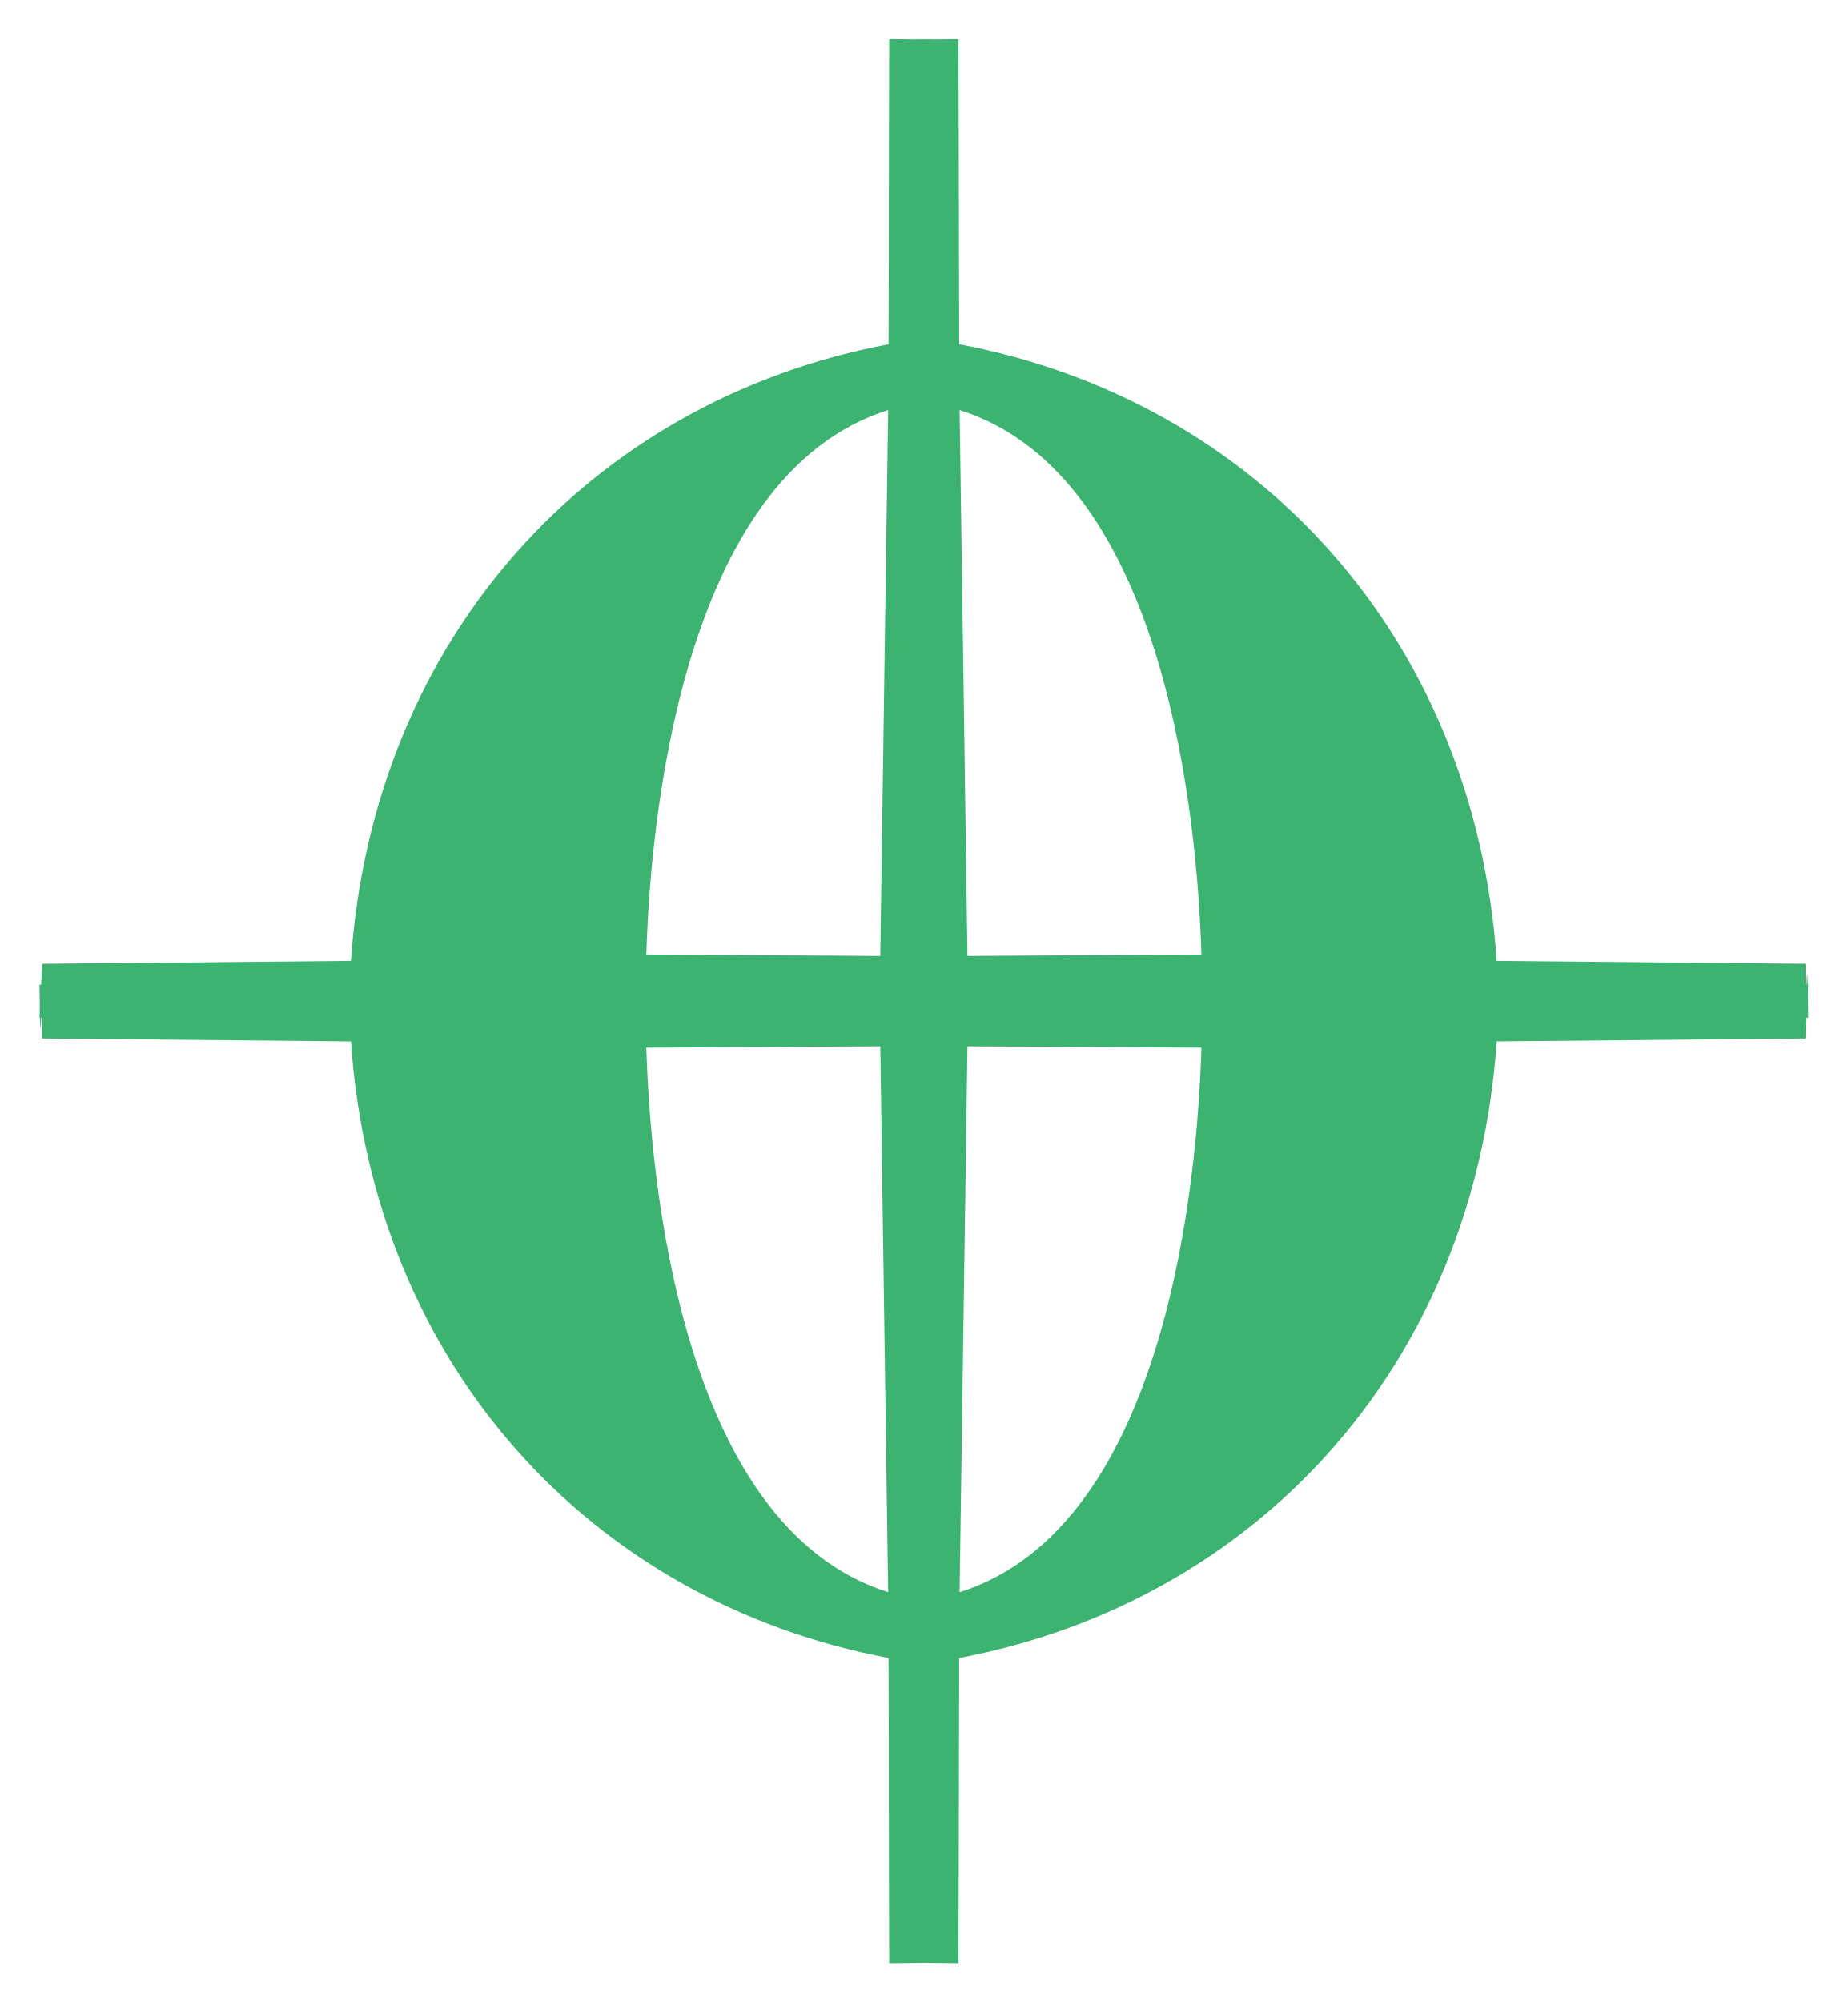
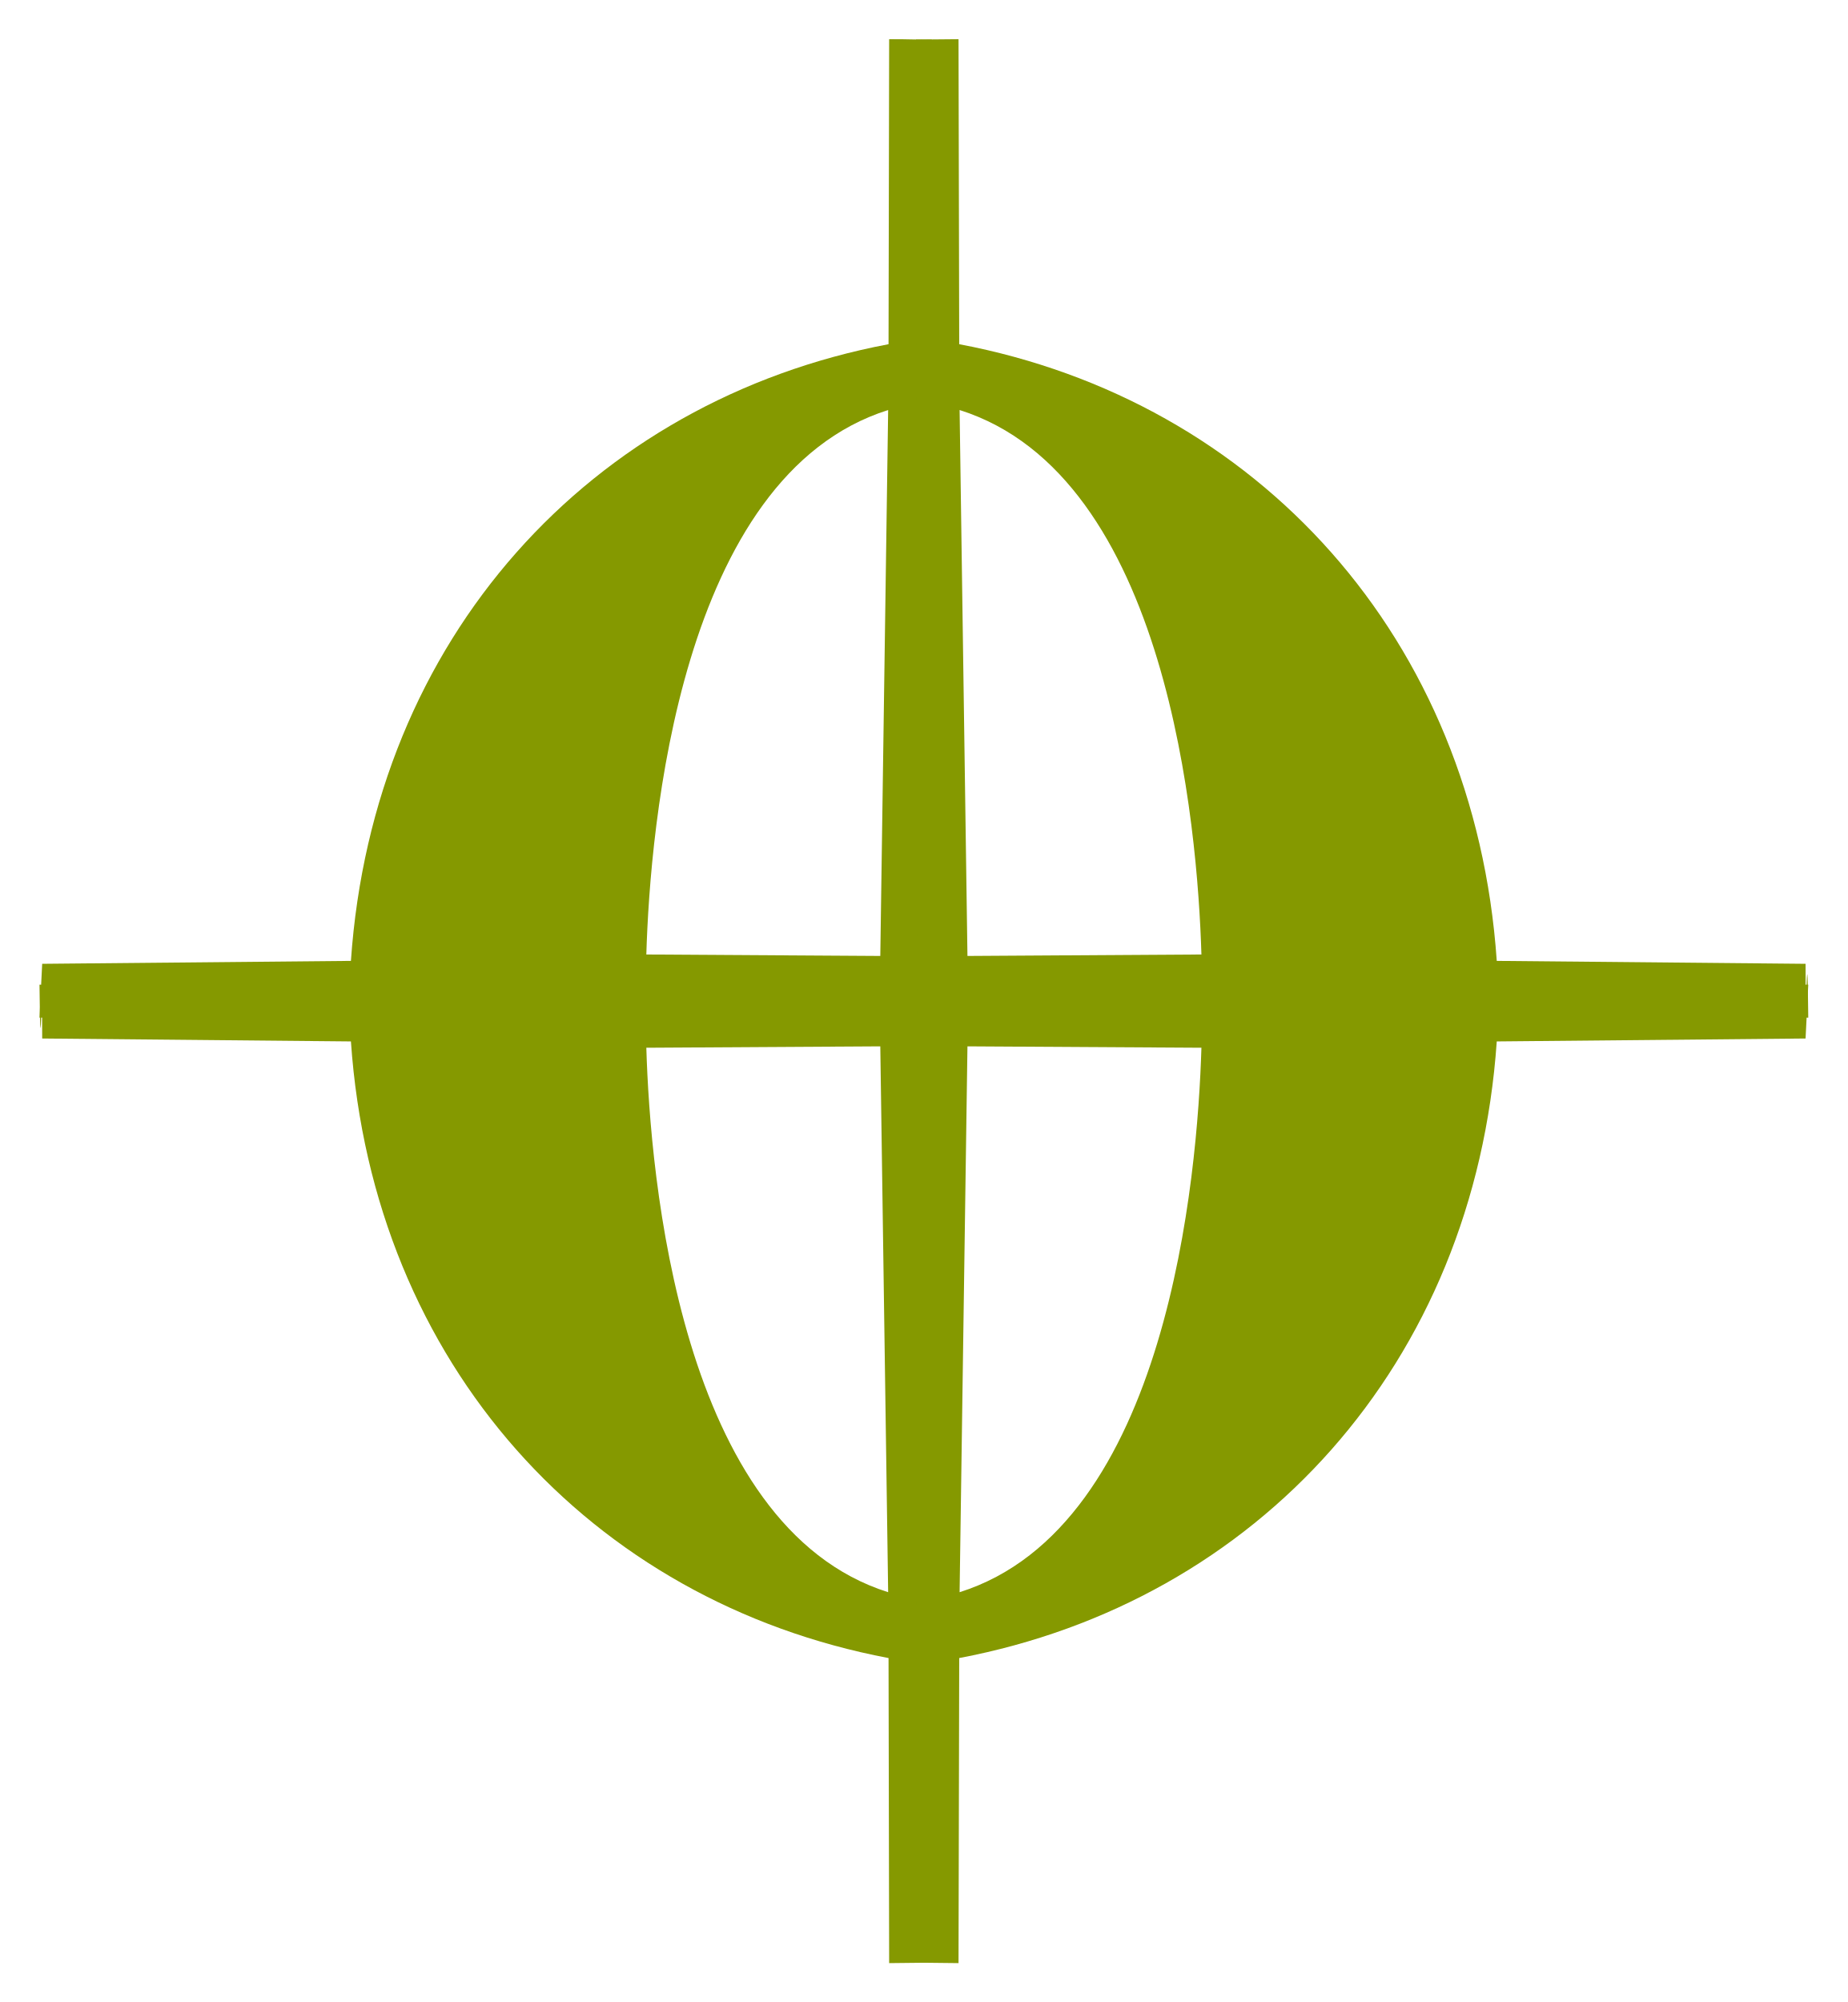
<svg xmlns="http://www.w3.org/2000/svg" width="24" height="26">
-   <path fill="#3CB371" d="M0.513,13.216L0.548,12.517L4.558,12.479C4.847,8.284,7.672,5.202,11.541,4.47L11.549,0.509C11.87,0.509,11.759,0.514,12.103,0.514L12.086,13.085Z M11.536,5.325C8.828,6.179,8.444,10.739,8.395,12.396L11.434,12.415Z" />
-   <path fill="#3CB371" d="M23.487,13.216C23.472,11.684,23.452,13.924,23.452,12.517L19.441,12.479C19.152,8.284,16.328,5.202,12.459,4.47L12.45,0.509L11.897,0.514L11.914,13.085C15.894,13.085,19.408,13.216,23.487,13.216Z M12.464,5.325C15.172,6.179,15.555,10.739,15.605,12.396L12.566,12.415Z" />
-   <path fill="#3CB371" d="M0.513,12.788C0.528,14.32,0.548,12.08,0.548,13.487L4.558,13.525C4.847,17.719,7.672,20.801,11.541,21.533L11.549,25.495L12.103,25.489L12.086,12.918Z M11.536,20.678C8.828,19.824,8.444,15.265,8.395,13.607L11.434,13.589Z" />
-   <path fill="#3CB371" d="M23.487,12.788L23.452,13.487L19.441,13.525C19.152,17.719,16.328,20.801,12.459,21.533L12.45,25.495L11.897,25.489L11.914,12.918C15.894,12.918,19.408,12.788,23.487,12.788Z M12.464,20.678C15.172,19.824,15.555,15.265,15.605,13.607L12.566,13.589Z" />
+   <path fill="#859900" d="M0.513,13.216L0.548,12.517L4.558,12.479C4.847,8.284,7.672,5.202,11.541,4.47L11.549,0.509C11.87,0.509,11.759,0.514,12.103,0.514L12.086,13.085Z M11.536,5.325C8.828,6.179,8.444,10.739,8.395,12.396L11.434,12.415Z" />
+   <path fill="#859900" d="M23.487,13.216C23.472,11.684,23.452,13.924,23.452,12.517L19.441,12.479C19.152,8.284,16.328,5.202,12.459,4.47L12.45,0.509L11.897,0.514L11.914,13.085C15.894,13.085,19.408,13.216,23.487,13.216Z M12.464,5.325C15.172,6.179,15.555,10.739,15.605,12.396L12.566,12.415Z" />
+   <path fill="#859900" d="M0.513,12.788C0.528,14.32,0.548,12.08,0.548,13.487L4.558,13.525C4.847,17.719,7.672,20.801,11.541,21.533L11.549,25.495L12.103,25.489L12.086,12.918Z M11.536,20.678C8.828,19.824,8.444,15.265,8.395,13.607L11.434,13.589Z" />
+   <path fill="#859900" d="M23.487,12.788L23.452,13.487L19.441,13.525C19.152,17.719,16.328,20.801,12.459,21.533L12.45,25.495L11.897,25.489L11.914,12.918C15.894,12.918,19.408,12.788,23.487,12.788Z M12.464,20.678C15.172,19.824,15.555,15.265,15.605,13.607L12.566,13.589Z" />
</svg>
